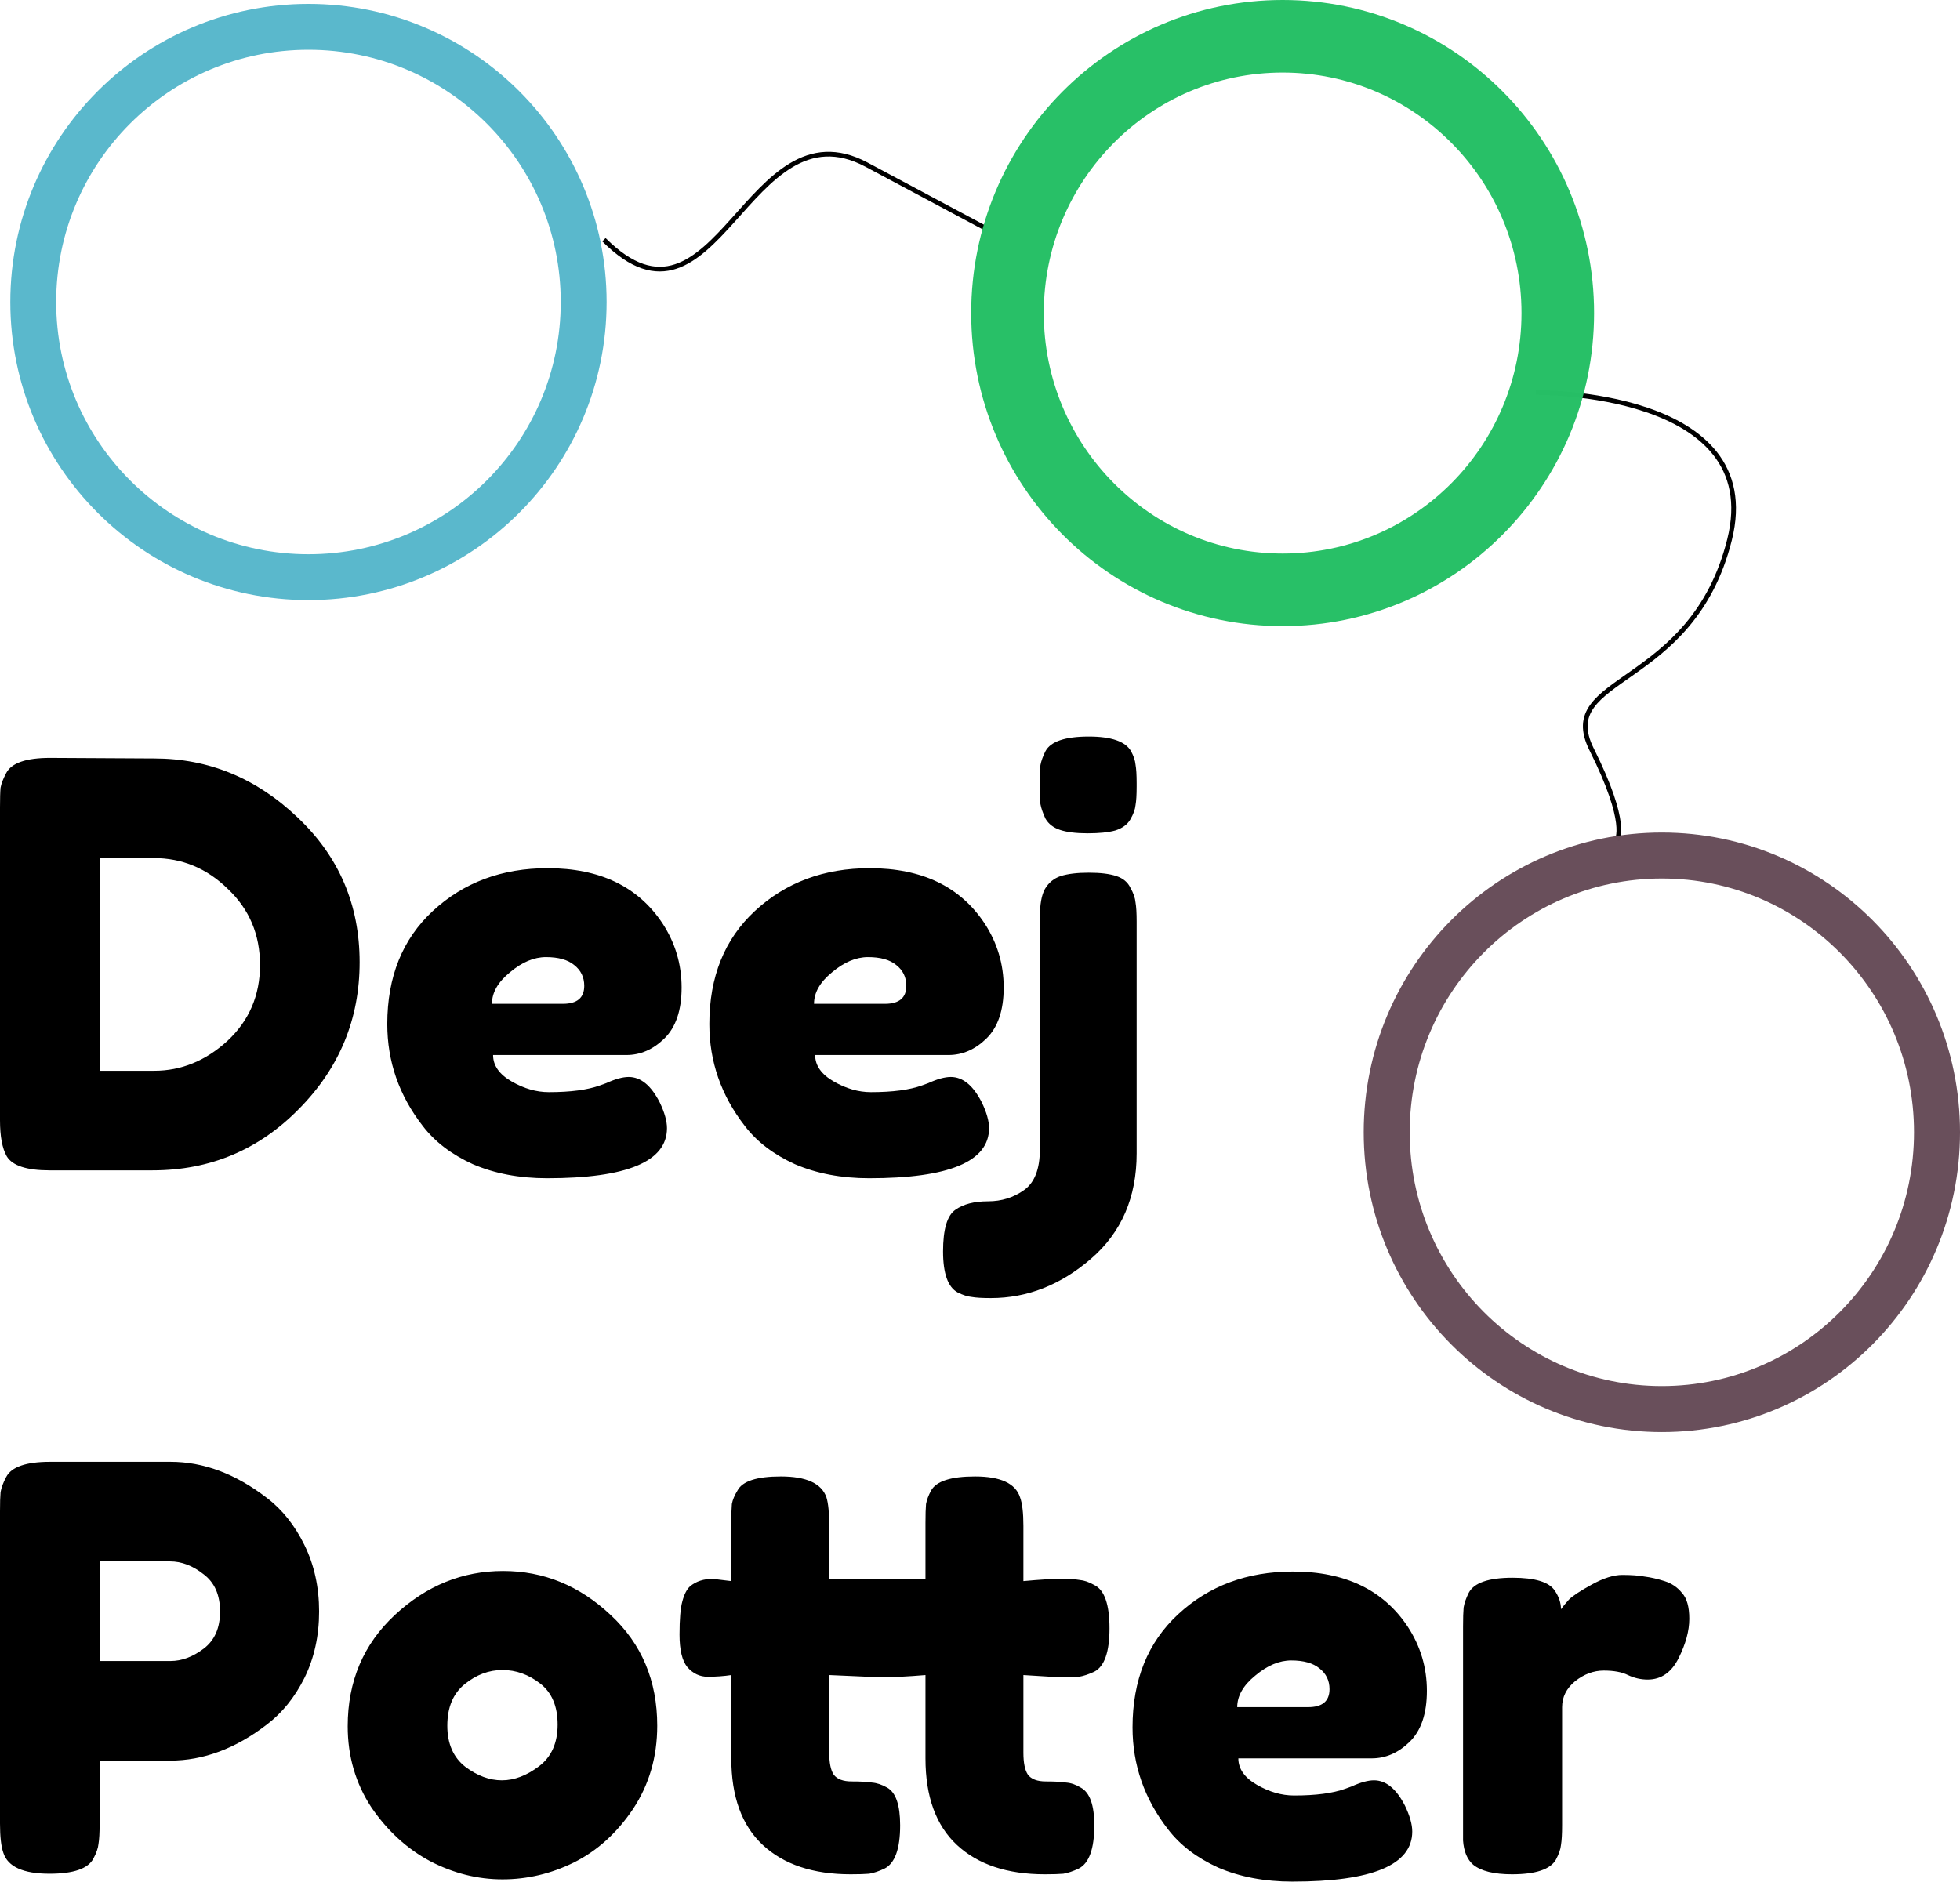
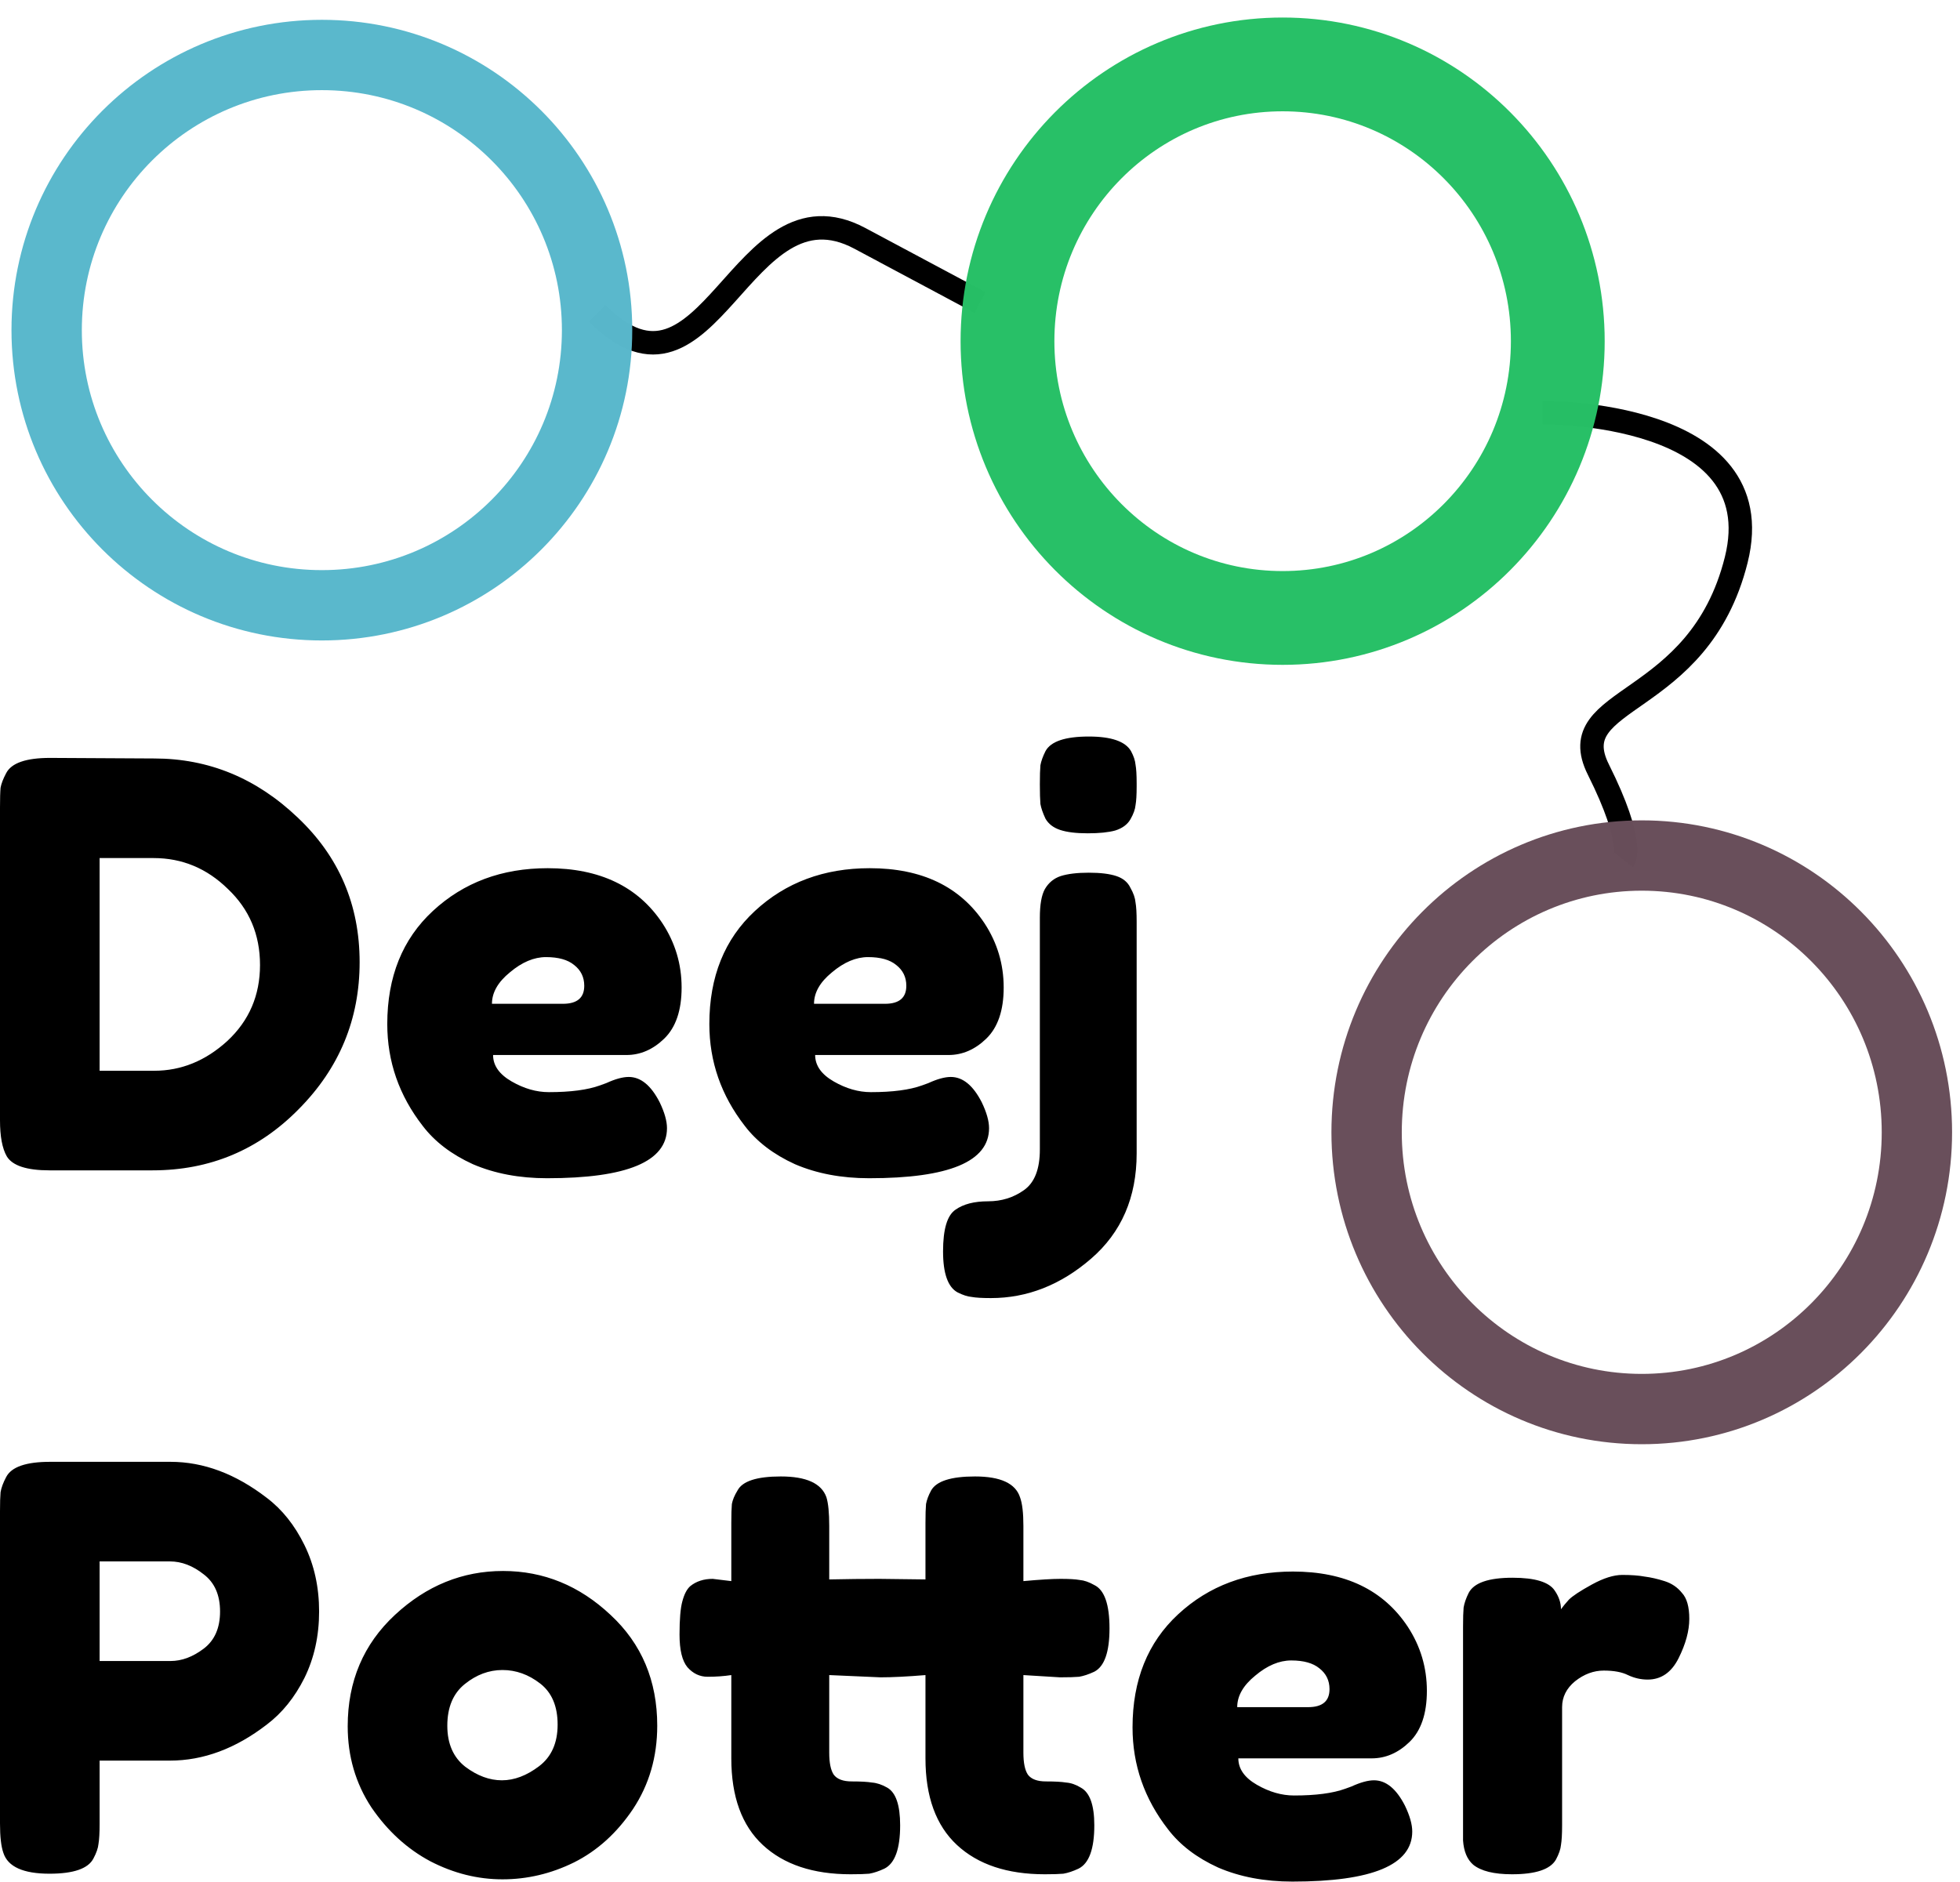
- <svg xmlns="http://www.w3.org/2000/svg" width="417.914" height="401.276" viewBox="0 0 417.914 401.276" version="1.1" id="SVGRoot">
+ <svg xmlns="http://www.w3.org/2000/svg" id="SVGRoot" version="1.1" viewBox="0 0 417.914 401.276" height="401.276" width="417.914">
  <defs id="defs1402">
-     <rect x="0" y="128" width="384" height="384" id="rect853" />
-     <rect x="0" y="96" width="24" height="72" id="rect847" />
-     <rect x="0" y="160" width="320" height="352" id="rect841" />
+     <rect id="rect853" height="384" width="384" y="128" x="0" />
+     <rect id="rect847" height="72" width="24" y="96" x="0" />
+     <rect id="rect841" height="352" width="320" y="160" x="0" />
  </defs>
-   <g id="layer2" transform="translate(-31.22857,-44.87952)">
-     <path style="fill:none;stroke:#000000;stroke-width:1px;stroke-linecap:butt;stroke-linejoin:miter;stroke-opacity:1" d="m 160,96 c 24,24 30.558,-29.59 56,-16 l 25.607,13.679" id="path887" />
-     <path style="fill:none;stroke:#000000;stroke-width:1px;stroke-linecap:butt;stroke-linejoin:miter;stroke-opacity:1" d="M 358.696,128.589 C 358.696,128.589 408,128 400,160 c -8,32 -37.393,28.717 -29.393,44.717 8,16 5.393,19.283 5.393,19.283" id="path889" />
+   <g transform="translate(-31.22857,-44.87952)" id="layer2">
+     <path id="path887" d="m 158.571,111.714 c 24,24 30.558,-29.59 56,-16 l 25.607,13.679" style="fill:none;stroke:#000000;stroke-width:5;stroke-linecap:butt;stroke-linejoin:miter;stroke-miterlimit:4;stroke-dasharray:none;stroke-opacity:1" />
+     <path id="path889" d="m 360.125,132.875 c 0,0 49.304,-0.589 41.304,31.411 -8,32 -37.393,28.717 -29.393,44.717 8,16 5.393,19.283 5.393,19.283" style="fill:none;stroke:#000000;stroke-width:5;stroke-linecap:butt;stroke-linejoin:miter;stroke-miterlimit:4;stroke-dasharray:none;stroke-opacity:1" />
  </g>
-   <g id="layer1" transform="translate(-31.22857,-44.87952)">
-     <text xml:space="preserve" id="text839" style="font-style:normal;font-weight:normal;font-size:40px;line-height:1.25;font-family:sans-serif;white-space:pre;shape-inside:url(#rect841);fill:#000000;fill-opacity:1;stroke:none;" />
-     <text xml:space="preserve" id="text845" style="font-style:normal;font-weight:normal;font-size:40px;line-height:1.25;font-family:sans-serif;white-space:pre;shape-inside:url(#rect847);fill:#000000;fill-opacity:1;stroke:none;" />
-     <g style="font-style:normal;font-variant:normal;font-weight:normal;font-stretch:normal;font-size:120px;line-height:1.25;font-family:'Fredoka One';-inkscape-font-specification:'Fredoka One, Normal';font-variant-ligatures:normal;font-variant-caps:normal;font-variant-numeric:normal;font-variant-east-asian:normal;white-space:pre;shape-inside:url(#rect853);fill:#000000;fill-opacity:1;stroke:none" id="text851" transform="translate(26.42857,55)" aria-label="Deej Potter">
-       <path d="m 359.713,327.075 q 2.28,0.72 3.72,2.52 1.56,1.68 1.56,5.52 0,3.84 -2.28,8.4 -2.28,4.56 -6.6,4.56 -2.16,0 -4.2,-0.96 -1.92,-0.96 -5.16,-0.96 -3.24,0 -6.12,2.28 -2.76,2.28 -2.76,5.52 v 25.2 q 0,2.76 -0.24,4.2 -0.12,1.32 -1.08,3.12 -1.8,3.12 -9.36,3.12 -5.76,0 -8.28,-2.04 -1.92,-1.68 -2.16,-5.16 0,-1.2 0,-3.48 v -42.12 q 0,-2.76 0.12,-4.08 0.24,-1.44 1.08,-3.12 1.68,-3.24 9.36,-3.24 7.2,0 9,2.76 1.32,1.92 1.32,3.96 0.6,-0.84 1.68,-2.04 1.2,-1.2 4.92,-3.24 3.72,-2.04 6.48,-2.04 2.88,0 4.8,0.36 1.92,0.24 4.2,0.96 z m -50.672,23.4 q 0,7.32 -3.72,10.92 -3.6,3.48 -8.04,3.48 h -28.44 q 0,3.36 3.96,5.64 3.96,2.28 7.92,2.28 6.96,0 10.92,-1.44 l 1.32,-0.48 q 2.88,-1.32 4.8,-1.32 3.84,0 6.6,5.4 1.56,3.24 1.56,5.52 0,10.68 -25.56,10.68 -8.88,0 -15.84,-3 -6.84,-3.12 -10.68,-8.16 -7.56,-9.72 -7.56,-21.72 0,-15.12 9.72,-24.12 9.84,-9.12 24.48,-9.12 16.68,0 24.48,11.76 4.08,6.24 4.08,13.68 z m -25.32,3.48 q 4.56,0 4.56,-3.84 0,-2.76 -2.16,-4.44 -2.04,-1.68 -6,-1.68 -3.84,0 -7.68,3.24 -3.84,3.12 -3.84,6.72 z m -52.911,-6.36 -7.8,-0.48 v 16.56 q 0,3.24 0.96,4.68 1.08,1.44 3.84,1.44 2.88,0 4.32,0.24 1.56,0.12 3.12,1.08 2.88,1.56 2.88,8.04 0,7.56 -3.36,9.24 -1.8,0.84 -3.24,1.08 -1.32,0.12 -3.96,0.12 -12,0 -18.72,-6.24 -6.72,-6.24 -6.72,-18.48 v -17.76 q -5.76,0.48 -9.6,0.48 l -10.92,-0.48 v 16.56 q 0,3.24 0.96,4.68 1.08,1.44 3.84,1.44 2.88,0 4.32,0.24 1.56,0.12 3.24,1.08 2.76,1.56 2.76,8.04 0,7.56 -3.36,9.24 -1.8,0.84 -3.24,1.08 -1.32,0.12 -3.96,0.12 -12,0 -18.72,-6.24 -6.72,-6.24 -6.72,-18.48 v -17.76 q -2.4,0.36 -5.04,0.36 -2.52,0 -4.32,-2.04 -1.68,-2.04 -1.68,-6.96 0,-4.92 0.6,-7.08 0.6,-2.28 1.68,-3.24 1.92,-1.56 4.8,-1.56 l 3.96,0.48 v -12.36 q 0,-2.76 0.12,-4.08 0.24,-1.32 1.2,-2.88 1.56,-3 9.24,-3 8.16,0 9.72,4.44 0.6,1.92 0.6,6.12 v 11.4 q 5.64,-0.12 10.68,-0.12 l 9.84,0.12 v -12 q 0,-2.76 0.12,-4.08 0.24,-1.32 1.08,-2.88 1.68,-3 9.36,-3 8.16,0 9.6,4.44 0.72,1.92 0.72,6.12 v 11.76 q 5.28,-0.48 7.92,-0.48 2.76,0 4.08,0.24 1.44,0.12 3.12,1.08 3.24,1.56 3.24,9.24 0,7.56 -3.24,9.24 -1.8,0.84 -3.24,1.08 -1.32,0.12 -4.08,0.12 z m -151.873,10.44 q 0,-14.4 10.08,-23.76 10.08,-9.36 23.04,-9.36 12.96,0 22.92,9.36 9.96,9.24 9.96,23.64 0,9.96 -5.16,17.76 -5.16,7.68 -12.6,11.4 -7.32,3.6 -15.24,3.6 -7.92,0 -15.36,-3.84 -7.44,-3.96 -12.6,-11.52 -5.04,-7.68 -5.04,-17.28 z m 25.08,8.64 q 3.84,2.88 7.8,2.88 3.96,0 7.92,-3 3.96,-3 3.96,-8.88 0,-5.88 -3.72,-8.76 -3.72,-2.88 -8.04,-2.88 -4.32,0 -8.04,3 -3.72,3 -3.72,8.88 0,5.76 3.84,8.76 z m -34.297,-47.28 q 3.12,6.36 3.12,14.16 0,7.8 -3.12,14.16 -3.12,6.24 -8.04,9.96 -9.96,7.68 -20.64,7.68 h -15 v 13.56 q 0,2.76 -0.24,4.2 -0.12,1.32 -1.08,3.12 -1.68,3.24 -9.36,3.24 -8.4,0 -9.84,-4.44 -0.72,-2.04 -0.72,-6.24 v -66.6 q 0,-2.76 0.12,-4.08 0.24,-1.44 1.2,-3.24 1.68,-3.24 9.36,-3.24 h 25.68 q 10.56,0 20.52,7.68 4.92,3.72 8.04,10.08 z m -28.56,24.72 q 3.6,0 7.08,-2.64 3.48,-2.64 3.48,-7.92 0,-5.28 -3.48,-7.92 -3.48,-2.76 -7.2,-2.76 h -15 v 21.24 z m 201.439,-177.12 q -2.16,0.6 -5.88,0.6 -3.72,0 -5.88,-0.72 -2.16,-0.72 -3.12,-2.4 -0.84,-1.8 -1.08,-3.12 -0.12,-1.44 -0.12,-4.2 0,-2.76 0.12,-4.08 0.24,-1.32 1.08,-3 1.68,-3.12 9.24,-3.12 7.2,0 9,3.12 0.84,1.56 0.96,2.88 0.24,1.32 0.24,3.96 v 0.72 q 0,2.64 -0.24,3.96 -0.12,1.32 -1.08,3 -0.96,1.68 -3.24,2.4 z m -11.64,9.72 q 2.28,-0.72 6,-0.72 3.72,0 5.88,0.72 2.16,0.72 3,2.52 0.96,1.68 1.08,3.12 0.24,1.32 0.24,4.08 v 49.44 q 0,14.04 -9.72,22.44 -9.72,8.4 -21.36,8.4 -2.76,0 -4.08,-0.24 -1.32,-0.12 -3,-0.96 -3.12,-1.68 -3.12,-8.76 0,-7.08 2.64,-8.88 2.52,-1.8 6.96,-1.8 4.32,0 7.68,-2.4 3.36,-2.4 3.36,-8.64 v -49.44 q 0,-4.2 1.08,-6.12 1.2,-2.04 3.36,-2.76 z m -12.152,23.76 q 0,7.32 -3.72,10.92 -3.6,3.48 -8.04,3.48 h -28.44 q 0,3.36 3.96,5.64 3.96,2.28 7.92,2.28 6.96,0 10.92,-1.44 l 1.32,-0.48 q 2.88,-1.32 4.8,-1.32 3.84,0 6.6,5.4 1.56,3.24 1.56,5.52 0,10.68 -25.56,10.68 -8.88,0 -15.84,-3 -6.84,-3.12 -10.68,-8.16 -7.56,-9.72 -7.56,-21.72 0,-15.12 9.72,-24.12 9.84,-9.12 24.48,-9.12 16.68,0 24.48,11.76 4.08,6.24 4.08,13.68 z m -25.32,3.48 q 4.56,0 4.56,-3.84 0,-2.76 -2.16,-4.44 -2.04,-1.68 -6,-1.68 -3.84,0 -7.68,3.24 -3.84,3.12 -3.84,6.72 z m -43.352,-3.48 q 0,7.32 -3.72,10.92 -3.6,3.48 -8.04,3.48 h -28.44 q 0,3.36 3.96,5.64 3.96,2.28 7.92,2.28 6.96,0 10.92,-1.44 l 1.32,-0.48 q 2.88,-1.32 4.8,-1.32 3.84,0 6.6,5.4 1.56,3.24 1.56,5.52 0,10.68 -25.56,10.68 -8.88,0 -15.84,-3 -6.84,-3.12 -10.68,-8.16 -7.56,-9.72 -7.56,-21.72 0,-15.12 9.72,-24.12 9.84,-9.12 24.48,-9.12 16.68,0 24.48,11.76 4.08,6.24 4.08,13.68 z m -25.32,3.48 q 4.56,0 4.56,-3.84 0,-2.76 -2.16,-4.44 -2.04,-1.68 -6,-1.68 -3.84,0 -7.68,3.24 -3.84,3.12 -3.84,6.72 z m -109.335,-52.44 22.2,0.12 q 17.4,0 30.6,12.6 13.2,12.48 13.2,30.84 0,18.24 -12.96,31.32 -12.84,13.08 -31.2,13.08 H 15.36 q -7.32,0 -9.12,-3 -1.44,-2.52 -1.44,-7.68 v -66.72 q 0,-2.88 0.12,-4.2 0.24,-1.32 1.2,-3.12 1.68,-3.24 9.36,-3.24 z m 22.2,66.72 q 8.64,0 15.6,-6.36 6.96,-6.48 6.96,-16.2 0,-9.72 -6.84,-16.2 -6.72,-6.6 -15.84,-6.6 H 26.04 v 45.36 z" style="font-style:normal;font-variant:normal;font-weight:normal;font-stretch:normal;font-size:120px;font-family:'Fredoka One';-inkscape-font-specification:'Fredoka One, Normal';font-variant-ligatures:normal;font-variant-caps:normal;font-variant-numeric:normal;font-variant-east-asian:normal" id="path875" />
+   <g transform="translate(-31.22857,-44.87952)" id="layer1">
+     <text style="font-style:normal;font-weight:normal;font-size:40px;line-height:1.25;font-family:sans-serif;white-space:pre;shape-inside:url(#rect841);fill:#000000;fill-opacity:1;stroke:none;" id="text839" xml:space="preserve" />
+     <text style="font-style:normal;font-weight:normal;font-size:40px;line-height:1.25;font-family:sans-serif;white-space:pre;shape-inside:url(#rect847);fill:#000000;fill-opacity:1;stroke:none;" id="text845" xml:space="preserve" />
+     <g aria-label="Deej Potter" transform="translate(26.42857,55)" id="text851" style="font-style:normal;font-variant:normal;font-weight:normal;font-stretch:normal;font-size:120px;line-height:1.25;font-family:'Fredoka One';-inkscape-font-specification:'Fredoka One, Normal';font-variant-ligatures:normal;font-variant-caps:normal;font-variant-numeric:normal;font-variant-east-asian:normal;white-space:pre;shape-inside:url(#rect853);fill:#000000;fill-opacity:1;stroke:none">
+       <path id="path875" style="font-style:normal;font-variant:normal;font-weight:normal;font-stretch:normal;font-size:120px;font-family:'Fredoka One';-inkscape-font-specification:'Fredoka One, Normal';font-variant-ligatures:normal;font-variant-caps:normal;font-variant-numeric:normal;font-variant-east-asian:normal" d="m 359.713,327.075 q 2.28,0.72 3.72,2.52 1.56,1.68 1.56,5.52 0,3.84 -2.28,8.4 -2.28,4.56 -6.6,4.56 -2.16,0 -4.2,-0.96 -1.92,-0.96 -5.16,-0.96 -3.24,0 -6.12,2.28 -2.76,2.28 -2.76,5.52 v 25.2 q 0,2.76 -0.24,4.2 -0.12,1.32 -1.08,3.12 -1.8,3.12 -9.36,3.12 -5.76,0 -8.28,-2.04 -1.92,-1.68 -2.16,-5.16 0,-1.2 0,-3.48 v -42.12 q 0,-2.76 0.12,-4.08 0.24,-1.44 1.08,-3.12 1.68,-3.24 9.36,-3.24 7.2,0 9,2.76 1.32,1.92 1.32,3.96 0.6,-0.84 1.68,-2.04 1.2,-1.2 4.92,-3.24 3.72,-2.04 6.48,-2.04 2.88,0 4.8,0.36 1.92,0.24 4.2,0.96 z m -50.672,23.4 q 0,7.32 -3.72,10.92 -3.6,3.48 -8.04,3.48 h -28.44 q 0,3.36 3.96,5.64 3.96,2.28 7.92,2.28 6.96,0 10.92,-1.44 l 1.32,-0.48 q 2.88,-1.32 4.8,-1.32 3.84,0 6.6,5.4 1.56,3.24 1.56,5.52 0,10.68 -25.56,10.68 -8.88,0 -15.84,-3 -6.84,-3.12 -10.68,-8.16 -7.56,-9.72 -7.56,-21.72 0,-15.12 9.72,-24.12 9.84,-9.12 24.48,-9.12 16.68,0 24.48,11.76 4.08,6.24 4.08,13.68 z m -25.32,3.48 q 4.56,0 4.56,-3.84 0,-2.76 -2.16,-4.44 -2.04,-1.68 -6,-1.68 -3.84,0 -7.68,3.24 -3.84,3.12 -3.84,6.72 z m -52.911,-6.36 -7.8,-0.48 v 16.56 q 0,3.24 0.96,4.68 1.08,1.44 3.84,1.44 2.88,0 4.32,0.24 1.56,0.12 3.12,1.08 2.88,1.56 2.88,8.04 0,7.56 -3.36,9.24 -1.8,0.84 -3.24,1.08 -1.32,0.12 -3.96,0.12 -12,0 -18.72,-6.24 -6.72,-6.24 -6.72,-18.48 v -17.76 q -5.76,0.48 -9.6,0.48 l -10.92,-0.48 v 16.56 q 0,3.24 0.96,4.68 1.08,1.44 3.84,1.44 2.88,0 4.32,0.24 1.56,0.12 3.24,1.08 2.76,1.56 2.76,8.04 0,7.56 -3.36,9.24 -1.8,0.84 -3.24,1.08 -1.32,0.12 -3.96,0.12 -12,0 -18.72,-6.24 -6.72,-6.24 -6.72,-18.48 v -17.76 q -2.4,0.36 -5.04,0.36 -2.52,0 -4.32,-2.04 -1.68,-2.04 -1.68,-6.96 0,-4.92 0.6,-7.08 0.6,-2.28 1.68,-3.24 1.92,-1.56 4.8,-1.56 l 3.96,0.48 v -12.36 q 0,-2.76 0.12,-4.08 0.24,-1.32 1.2,-2.88 1.56,-3 9.24,-3 8.16,0 9.72,4.44 0.6,1.92 0.6,6.12 v 11.4 q 5.64,-0.12 10.68,-0.12 l 9.84,0.12 v -12 q 0,-2.76 0.12,-4.08 0.24,-1.32 1.08,-2.88 1.68,-3 9.36,-3 8.16,0 9.6,4.44 0.72,1.92 0.72,6.12 v 11.76 q 5.28,-0.48 7.92,-0.48 2.76,0 4.08,0.24 1.44,0.12 3.12,1.08 3.24,1.56 3.24,9.24 0,7.56 -3.24,9.24 -1.8,0.84 -3.24,1.08 -1.32,0.12 -4.08,0.12 z m -151.873,10.44 q 0,-14.4 10.08,-23.76 10.08,-9.36 23.04,-9.36 12.96,0 22.92,9.36 9.96,9.24 9.96,23.64 0,9.96 -5.16,17.76 -5.16,7.68 -12.6,11.4 -7.32,3.6 -15.24,3.6 -7.92,0 -15.36,-3.84 -7.44,-3.96 -12.6,-11.52 -5.04,-7.68 -5.04,-17.28 z m 25.08,8.64 q 3.84,2.88 7.8,2.88 3.96,0 7.92,-3 3.96,-3 3.96,-8.88 0,-5.88 -3.72,-8.76 -3.72,-2.88 -8.04,-2.88 -4.32,0 -8.04,3 -3.72,3 -3.72,8.88 0,5.76 3.84,8.76 z m -34.297,-47.28 q 3.12,6.36 3.12,14.16 0,7.8 -3.12,14.16 -3.12,6.24 -8.04,9.96 -9.96,7.68 -20.64,7.68 h -15 v 13.56 q 0,2.76 -0.24,4.2 -0.12,1.32 -1.08,3.12 -1.68,3.24 -9.36,3.24 -8.4,0 -9.84,-4.44 -0.72,-2.04 -0.72,-6.24 v -66.6 q 0,-2.76 0.12,-4.08 0.24,-1.44 1.2,-3.24 1.68,-3.24 9.36,-3.24 h 25.68 q 10.56,0 20.52,7.68 4.92,3.72 8.04,10.08 z m -28.56,24.72 q 3.6,0 7.08,-2.64 3.48,-2.64 3.48,-7.92 0,-5.28 -3.48,-7.92 -3.48,-2.76 -7.2,-2.76 h -15 v 21.24 z m 201.439,-177.12 q -2.16,0.6 -5.88,0.6 -3.72,0 -5.88,-0.72 -2.16,-0.72 -3.12,-2.4 -0.84,-1.8 -1.08,-3.12 -0.12,-1.44 -0.12,-4.2 0,-2.76 0.12,-4.08 0.24,-1.32 1.08,-3 1.68,-3.12 9.24,-3.12 7.2,0 9,3.12 0.84,1.56 0.96,2.88 0.24,1.32 0.24,3.96 v 0.72 q 0,2.64 -0.24,3.96 -0.12,1.32 -1.08,3 -0.96,1.68 -3.24,2.4 z m -11.64,9.72 q 2.28,-0.72 6,-0.72 3.72,0 5.88,0.72 2.16,0.72 3,2.52 0.96,1.68 1.08,3.12 0.24,1.32 0.24,4.08 v 49.44 q 0,14.04 -9.72,22.44 -9.72,8.4 -21.36,8.4 -2.76,0 -4.08,-0.24 -1.32,-0.12 -3,-0.96 -3.12,-1.68 -3.12,-8.76 0,-7.08 2.64,-8.88 2.52,-1.8 6.96,-1.8 4.32,0 7.68,-2.4 3.36,-2.4 3.36,-8.64 v -49.44 q 0,-4.2 1.08,-6.12 1.2,-2.04 3.36,-2.76 z m -12.152,23.76 q 0,7.32 -3.72,10.92 -3.6,3.48 -8.04,3.48 h -28.44 q 0,3.36 3.96,5.64 3.96,2.28 7.92,2.28 6.96,0 10.92,-1.44 l 1.32,-0.48 q 2.88,-1.32 4.8,-1.32 3.84,0 6.6,5.4 1.56,3.24 1.56,5.52 0,10.68 -25.56,10.68 -8.88,0 -15.84,-3 -6.84,-3.12 -10.68,-8.16 -7.56,-9.72 -7.56,-21.72 0,-15.12 9.72,-24.12 9.84,-9.12 24.48,-9.12 16.68,0 24.48,11.76 4.08,6.24 4.08,13.68 z m -25.32,3.48 q 4.56,0 4.56,-3.84 0,-2.76 -2.16,-4.44 -2.04,-1.68 -6,-1.68 -3.84,0 -7.68,3.24 -3.84,3.12 -3.84,6.72 z m -43.352,-3.48 q 0,7.32 -3.72,10.92 -3.6,3.48 -8.04,3.48 h -28.44 q 0,3.36 3.96,5.64 3.96,2.28 7.92,2.28 6.96,0 10.92,-1.44 l 1.32,-0.48 q 2.88,-1.32 4.8,-1.32 3.84,0 6.6,5.4 1.56,3.24 1.56,5.52 0,10.68 -25.56,10.68 -8.88,0 -15.84,-3 -6.84,-3.12 -10.68,-8.16 -7.56,-9.72 -7.56,-21.72 0,-15.12 9.72,-24.12 9.84,-9.12 24.48,-9.12 16.68,0 24.48,11.76 4.08,6.24 4.08,13.68 z m -25.32,3.48 q 4.56,0 4.56,-3.84 0,-2.76 -2.16,-4.44 -2.04,-1.68 -6,-1.68 -3.84,0 -7.68,3.24 -3.84,3.12 -3.84,6.72 z m -109.335,-52.44 22.2,0.12 q 17.4,0 30.6,12.6 13.2,12.48 13.2,30.84 0,18.24 -12.96,31.32 -12.84,13.08 -31.2,13.08 H 15.36 q -7.32,0 -9.12,-3 -1.44,-2.52 -1.44,-7.68 v -66.72 q 0,-2.88 0.12,-4.2 0.24,-1.32 1.2,-3.12 1.68,-3.24 9.36,-3.24 z m 22.2,66.72 q 8.64,0 15.6,-6.36 6.96,-6.48 6.96,-16.2 0,-9.72 -6.84,-16.2 -6.72,-6.6 -15.84,-6.6 H 26.04 v 45.36 z" />
    </g>
-     <ellipse style="opacity:0.991;fill:none;fill-rule:evenodd;stroke:#59b7cc;stroke-width:9.78;stroke-opacity:1" id="path857" cx="97" cy="109.286" rx="58.681" ry="58.681" />
-     <ellipse cy="111.643" cx="304.714" id="ellipse859" style="opacity:0.991;fill:none;fill-rule:evenodd;stroke:#26bf66;stroke-width:15.477;stroke-miterlimit:4;stroke-dasharray:none" ry="59.025" rx="58.668" />
-     <ellipse style="opacity:0.991;fill:none;fill-rule:evenodd;stroke:#684e5a;stroke-width:9.808;stroke-opacity:1" id="ellipse861" cx="385.571" cy="286.357" rx="58.668" ry="59.025" />
+     <ellipse ry="58.681" rx="58.681" cy="115.286" cx="99.857" id="path857" style="opacity:0.991;fill:none;fill-rule:evenodd;stroke:#59b7cc;stroke-width:15;stroke-miterlimit:4;stroke-dasharray:none;stroke-opacity:1" />
+     <ellipse rx="58.668" ry="59.025" style="opacity:0.991;fill:none;fill-rule:evenodd;stroke:#26bf66;stroke-width:20;stroke-miterlimit:4;stroke-dasharray:none" id="ellipse859" cx="304.714" cy="117.643" />
+     <ellipse ry="59.025" rx="58.668" cy="286.357" cx="381.286" id="ellipse861" style="opacity:0.991;fill:none;fill-rule:evenodd;stroke:#684e5a;stroke-width:15;stroke-opacity:1;stroke-miterlimit:4;stroke-dasharray:none" />
  </g>
</svg>
